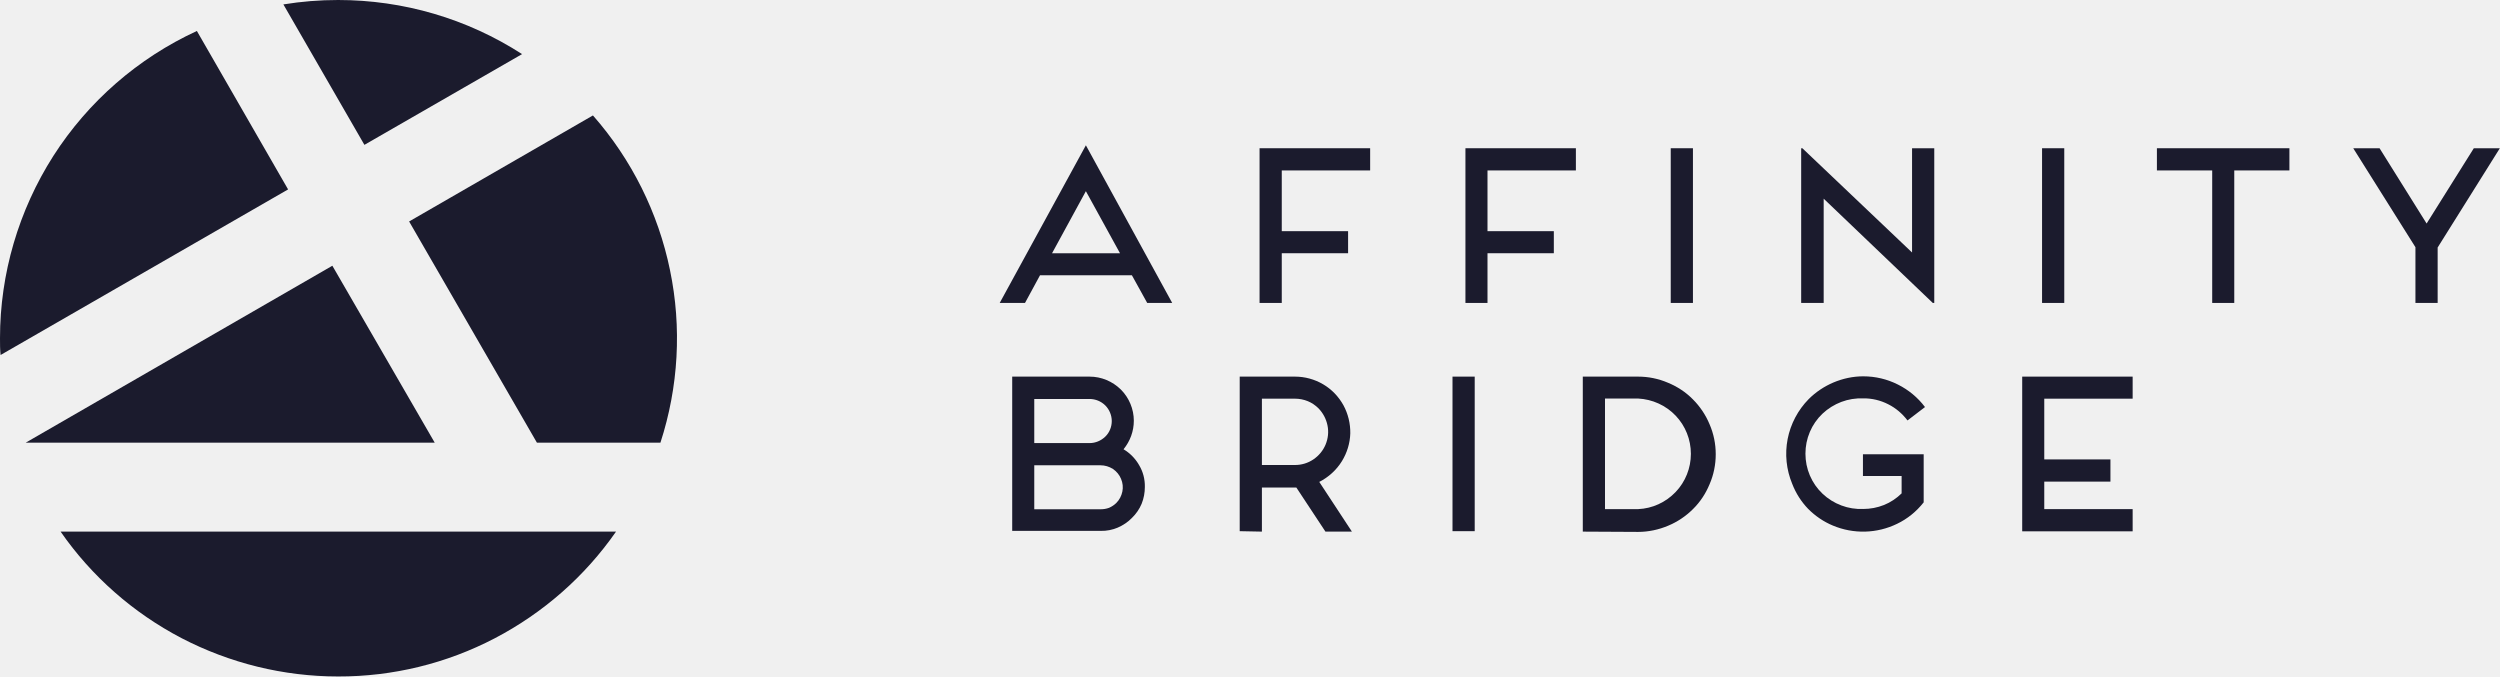
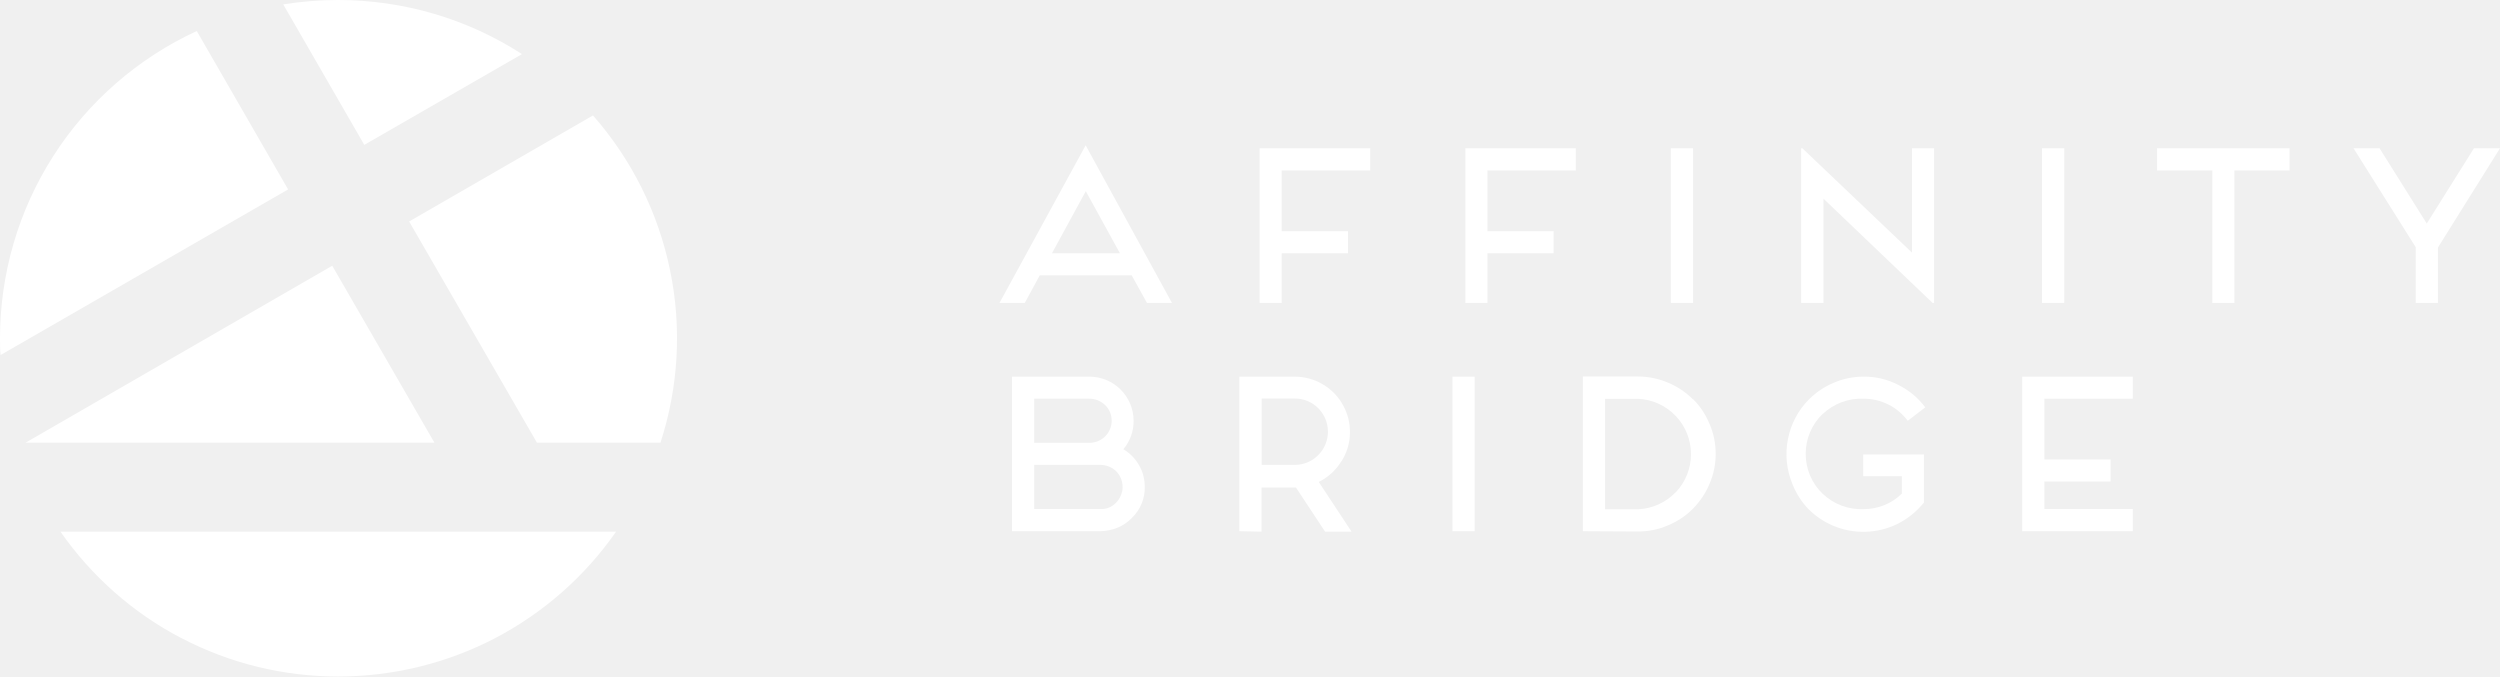
- <svg xmlns="http://www.w3.org/2000/svg" id="Layer_2" data-name="Layer 2" viewBox="0 0 170 46">
+ <svg xmlns="http://www.w3.org/2000/svg" id="Layer_2" data-name="Layer 2" viewBox="0 0 169.99 46">
  <defs>
    <style>
      .cls-1 {
-         fill: none;
-       }
- 
-       .cls-2 {
-         fill: #1b1b2d;
+         fill: #fff;
      }
    </style>
  </defs>
-   <g id="Layer_2-2" data-name="Layer 2">
-     <g id="Layer_1-2" data-name="Layer 1-2">
-       <rect class="cls-1" width="170" height="46" />
-       <g>
-         <path class="cls-2" d="m13.39,2.11h-.01c-3.99,1.84-7.38,4.79-9.75,8.49C1.27,14.3,0,18.61,0,23c0,.38,0,.76.04,1.14l19.55-11.26L13.39,2.11Z" />
-         <path class="cls-2" d="m35.5,3.68c-3.73-2.41-8.07-3.68-12.51-3.68-1.25,0-2.49.1-3.72.3l5.51,9.55,10.72-6.17Z" />
-         <path class="cls-2" d="m40.32,7.85l-12.5,7.21,8.69,15.04h8.4c1.23-3.79,1.46-7.83.65-11.73-.8-3.9-2.61-7.53-5.24-10.52Z" />
-         <polygon class="cls-2" points="22.6 18.07 1.75 30.1 29.56 30.1 22.6 18.07" />
-         <path class="cls-2" d="m12.34,43.39c3.29,1.71,6.94,2.61,10.65,2.61,3.71.01,7.37-.88,10.66-2.6,3.29-1.72,6.12-4.2,8.24-7.25H4.12c2.11,3.04,4.93,5.52,8.22,7.24Z" />
-         <path class="cls-2" d="m67.98,20.6h1.72l1.02-1.88h6.25l1.04,1.88h1.7l-5.87-10.72-5.86,10.72Zm3.56-3.38h0l2.3-4.22,2.32,4.22h-4.61Z" />
-         <polygon class="cls-2" points="85.65 20.6 87.16 20.6 87.16 17.22 91.67 17.22 91.67 15.72 87.16 15.72 87.16 11.59 93.17 11.59 93.17 10.08 85.65 10.08 85.65 20.6" />
-         <polygon class="cls-2" points="99.65 20.6 101.15 20.6 101.15 17.22 105.66 17.22 105.66 15.72 101.15 15.72 101.15 11.59 107.16 11.59 107.16 10.08 99.65 10.08 99.65 20.6" />
-         <rect class="cls-2" x="113.61" y="10.08" width="1.51" height="10.52" />
-         <polygon class="cls-2" points="130.02 17.17 122.56 10.08 122.48 10.08 122.48 20.6 122.49 20.6 124.01 20.6 124.01 13.51 131.43 20.6 131.53 20.6 131.53 10.08 130.02 10.08 130.02 17.17" />
-         <rect class="cls-2" x="138.86" y="10.08" width="1.51" height="10.52" />
-         <polygon class="cls-2" points="146.67 11.59 150.43 11.59 150.43 20.6 151.93 20.6 151.93 11.59 155.68 11.59 155.68 10.08 146.67 10.08 146.67 11.59" />
-         <polygon class="cls-2" points="168.22 10.08 165.01 15.2 161.81 10.08 160.04 10.08 160.02 10.08 164.25 16.81 164.25 20.6 165.76 20.6 165.76 16.83 169.99 10.08 168.22 10.08" />
-         <polygon class="cls-2" points="68.83 36.12 68.83 36.1 68.82 36.1 68.83 36.12" />
-         <path class="cls-2" d="m76.4,30.55c.45-.55.7-1.23.7-1.94,0-.79-.32-1.56-.88-2.12-.57-.56-1.33-.88-2.13-.88h-5.26v10.49h6.02c.4.01.79-.07,1.15-.22.37-.16.7-.38.97-.66.28-.27.51-.6.66-.96.15-.37.22-.76.22-1.15.01-.52-.12-1.03-.39-1.48-.25-.44-.62-.82-1.06-1.08Zm-6.07-3.42h3.76c.4,0,.79.16,1.07.44s.44.67.44,1.06-.15.78-.44,1.06c-.29.28-.67.44-1.07.44h-3.76v-3Zm5.99,6.3c-.06.29-.2.56-.41.77-.14.14-.31.25-.49.33-.19.07-.38.1-.58.1h-4.51v-2.99h4.51c.3,0,.59.09.84.25.24.16.44.4.55.67.12.28.15.58.09.87Z" />
-         <path class="cls-2" d="m91.25,31.36c.35-.57.55-1.22.57-1.89.01-.67-.15-1.33-.47-1.92-.33-.59-.8-1.08-1.38-1.42-.58-.34-1.24-.52-1.91-.52h-3.76v10.51l1.51.03v-3h2.34l1.98,3h1.8l-2.22-3.38c.63-.32,1.17-.81,1.54-1.41Zm-3.19.26h-2.25v-4.51h2.25c.3,0,.6.06.87.17.27.11.52.28.73.49.31.32.52.72.61,1.16.09.44.04.89-.13,1.3-.17.41-.46.76-.83,1.01s-.8.38-1.25.38Z" />
-         <rect class="cls-2" x="98.77" y="25.61" width="1.51" height="10.51" />
-         <path class="cls-2" d="m115.12,27.16c-.48-.49-1.06-.87-1.69-1.13-.65-.28-1.34-.42-2.04-.42h-3.76v10.54l3.76.02c.7,0,1.4-.15,2.04-.42.63-.26,1.21-.65,1.69-1.13.49-.48.87-1.06,1.13-1.69.28-.64.42-1.34.42-2.04s-.14-1.4-.42-2.04c-.26-.63-.65-1.21-1.13-1.69Zm-1.18,6.3c-.67.7-1.58,1.12-2.55,1.16h-2.25v-7.52h2.25c.97.05,1.88.46,2.55,1.16s1.04,1.63,1.04,2.6-.37,1.9-1.04,2.6Z" />
-         <path class="cls-2" d="m123.93,28.13c.37-.35.81-.62,1.28-.8.48-.18.98-.26,1.49-.24.59-.01,1.17.13,1.7.4.52.26.96.64,1.31,1.1l1.19-.91c-.49-.65-1.12-1.17-1.84-1.53-.73-.37-1.54-.56-2.36-.56-.7,0-1.39.15-2.03.42-.63.27-1.2.65-1.68,1.13-.73.74-1.23,1.69-1.43,2.71-.2,1.03-.09,2.09.31,3.05h0c.25.65.62,1.22,1.09,1.71.48.48,1.05.87,1.68,1.13.69.29,1.44.43,2.19.41.75-.02,1.49-.2,2.17-.53.71-.34,1.32-.84,1.81-1.46v-3.27h-4.13v1.48h2.63v1.18c-.35.34-.75.61-1.2.79-.45.18-.93.27-1.41.27-.51.02-1.02-.06-1.49-.24-.48-.18-.91-.45-1.28-.8-.37-.35-.66-.77-.86-1.24-.2-.47-.3-.97-.3-1.48s.1-1.01.3-1.48c.2-.47.49-.89.86-1.24Z" />
-         <polygon class="cls-2" points="137.51 36.12 137.51 36.13 145.02 36.13 145.02 34.62 139.01 34.62 139.01 32.75 143.51 32.75 143.51 31.24 139.01 31.24 139.01 27.11 145.02 27.11 145.02 25.61 137.51 25.61 137.51 36.12" />
-       </g>
+   <g id="Layer_1-2" data-name="Layer 1">
+     <g>
+       <path class="cls-1" d="m35.49,3.68C31.77,1.27,27.42,0,22.98,0c-1.25,0-2.49.1-3.72.3l5.51,9.55,10.72-6.17Z" />
+       <path class="cls-1" d="m12.34,43.39c3.29,1.72,6.94,2.61,10.65,2.61,3.71,0,7.37-.89,10.66-2.6,3.29-1.72,6.12-4.2,8.24-7.25H4.11c2.12,3.04,4.94,5.53,8.22,7.24Z" />
+       <path class="cls-1" d="m40.32,7.85l-12.5,7.21,8.69,15.04h8.4c1.23-3.79,1.46-7.83.65-11.73-.8-3.9-2.61-7.53-5.24-10.52Z" />
+       <polygon class="cls-1" points="22.59 18.07 1.74 30.1 29.54 30.1 22.59 18.07" />
+       <path class="cls-1" d="m13.38,2.11c-3.99,1.84-7.38,4.79-9.75,8.49C1.26,14.3,0,18.61,0,23,0,23.38,0,23.76.04,24.14l19.55-11.26L13.38,2.11Z" />
+       <path class="cls-1" d="m67.97,20.6h1.71l1.02-1.88h6.25l1.04,1.88h1.7l-5.87-10.72-5.86,10.72Zm3.56-3.38l2.3-4.22,2.32,4.22h-4.61Z" />
+       <polygon class="cls-1" points="85.65 20.6 87.15 20.6 87.15 17.22 91.66 17.22 91.66 15.72 87.15 15.72 87.15 11.59 93.17 11.59 93.17 10.08 85.65 10.08 85.65 20.6" />
+       <polygon class="cls-1" points="99.64 20.6 101.14 20.6 101.14 17.22 105.64 17.22 105.64 15.72 101.14 15.72 101.14 11.59 107.15 11.59 107.15 10.08 99.64 10.08 99.64 20.6" />
+       <rect class="cls-1" x="113.61" y="10.08" width="1.51" height="10.52" />
+       <polygon class="cls-1" points="130.01 17.18 122.55 10.08 122.47 10.08 122.47 20.6 123.99 20.6 123.99 13.51 131.41 20.6 131.51 20.6 131.51 10.08 130.01 10.08 130.01 17.18" />
+       <rect class="cls-1" x="138.85" y="10.08" width="1.51" height="10.52" />
+       <polygon class="cls-1" points="146.67 11.59 150.43 11.59 150.43 20.6 151.93 20.6 151.93 11.59 155.68 11.59 155.68 10.08 146.67 10.08 146.67 11.59" />
+       <polygon class="cls-1" points="168.22 10.08 165.01 15.2 161.8 10.08 160.03 10.08 164.26 16.81 164.26 20.6 165.77 20.6 165.77 16.83 169.99 10.08 168.22 10.08" />
+       <path class="cls-1" d="m76.38,30.55c.46-.54.71-1.23.7-1.94,0-.8-.32-1.56-.88-2.12-.56-.56-1.33-.88-2.13-.88h-5.26v10.51h6.03c.39-.01.78-.09,1.15-.24.36-.15.69-.37.97-.66.28-.27.51-.6.66-.96.15-.36.23-.75.22-1.15,0-.52-.13-1.04-.39-1.48-.26-.45-.62-.82-1.06-1.08Zm-6.06-3.44h3.76c.4,0,.78.16,1.07.44s.44.67.44,1.06-.16.78-.44,1.06-.67.44-1.07.44h-3.76v-3.01Zm5.98,6.3c-.06.29-.2.56-.41.77-.14.14-.3.26-.48.33-.18.08-.38.11-.58.1h-4.51v-3h4.51c.3,0,.59.09.84.25.25.16.44.4.55.67.11.27.14.58.09.87Z" />
+       <path class="cls-1" d="m91.22,31.36c.36-.57.56-1.22.57-1.89.02-.67-.14-1.33-.47-1.92-.32-.59-.8-1.08-1.38-1.42-.58-.34-1.24-.52-1.91-.52h-3.76v10.51l1.51.03v-3h2.34l1.98,3h1.8l-2.23-3.38c.64-.32,1.17-.8,1.54-1.41Zm-3.18.25h-2.25v-4.51h2.25c.3,0,.59.05.87.17.27.11.52.28.73.49.31.32.53.72.61,1.16.09.44.04.89-.13,1.3-.17.41-.46.76-.83,1.01-.37.25-.81.38-1.25.38Z" />
+       <rect class="cls-1" x="98.76" y="25.61" width="1.51" height="10.51" />
+       <path class="cls-1" d="m115.11,27.15c-.48-.48-1.06-.87-1.69-1.13-.64-.27-1.34-.42-2.03-.42h-3.76v10.52l3.76.02c.7,0,1.39-.14,2.03-.42.63-.26,1.21-.64,1.69-1.13.48-.48.87-1.06,1.13-1.69.28-.64.42-1.34.42-2.04s-.14-1.4-.42-2.04c-.26-.63-.64-1.21-1.13-1.69Zm-1.17,6.32c-.67.7-1.58,1.11-2.55,1.16h-2.25v-7.51h2.25c.97.04,1.88.46,2.55,1.16.67.7,1.04,1.63,1.04,2.6s-.37,1.9-1.04,2.6Z" />
+       <path class="cls-1" d="m123.94,28.15c.37-.35.8-.62,1.28-.8.47-.18.98-.26,1.49-.24.59,0,1.17.13,1.7.4.52.26.96.64,1.31,1.1l1.19-.91c-.48-.65-1.11-1.17-1.84-1.53-.73-.38-1.54-.57-2.36-.56-.7,0-1.39.14-2.03.42-.63.26-1.2.65-1.68,1.13-.74.74-1.23,1.68-1.43,2.71-.2,1.02-.09,2.09.31,3.05.25.63.62,1.21,1.09,1.7.48.48,1.05.86,1.68,1.13.69.29,1.44.43,2.19.41.75-.02,1.49-.2,2.17-.53.7-.35,1.32-.85,1.81-1.46v-3.27h-4.13v1.48h2.63v1.18c-.34.34-.75.61-1.2.79-.45.18-.93.27-1.41.27-.51.02-1.01-.06-1.49-.24-.48-.18-.91-.45-1.28-.8-.37-.35-.66-.77-.86-1.24-.2-.47-.3-.97-.3-1.48s.1-1.01.3-1.48c.2-.47.49-.89.86-1.24Z" />
+       <polygon class="cls-1" points="137.5 36.12 145.02 36.12 145.02 34.61 139.01 34.61 139.01 32.74 143.51 32.74 143.51 31.24 139.01 31.24 139.01 27.11 145.02 27.11 145.02 25.61 137.5 25.61 137.5 36.12" />
    </g>
  </g>
</svg>
